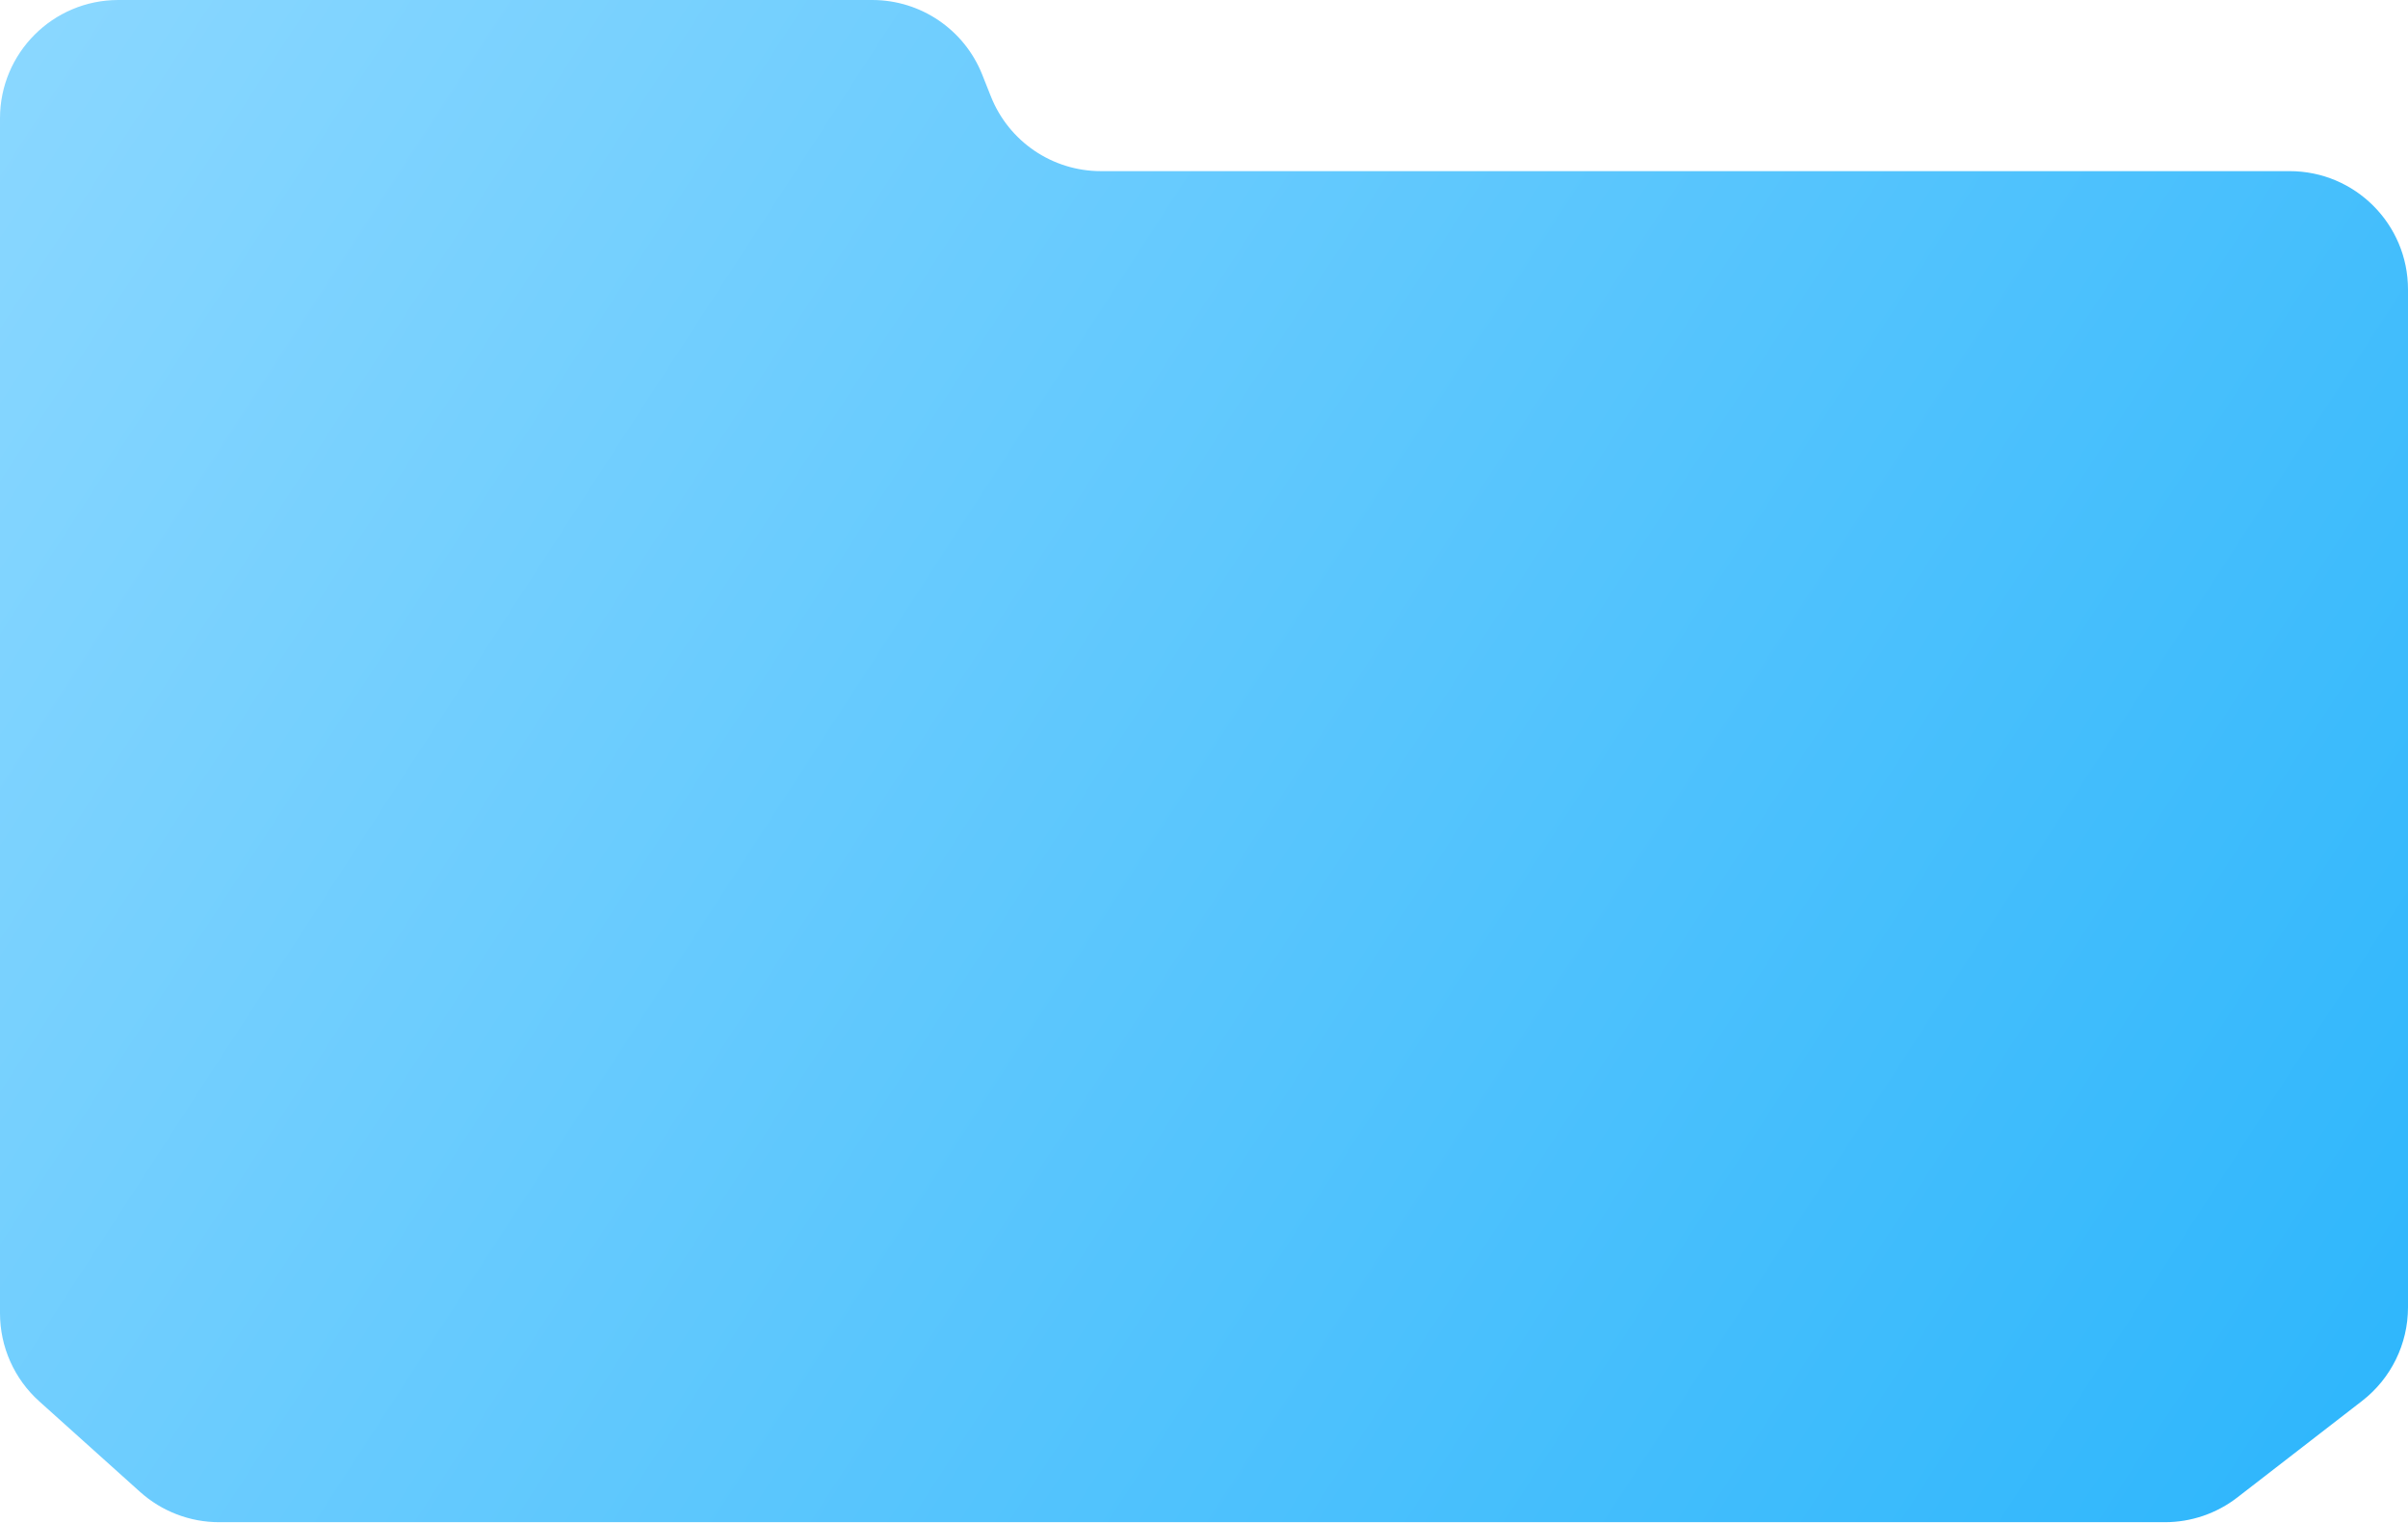
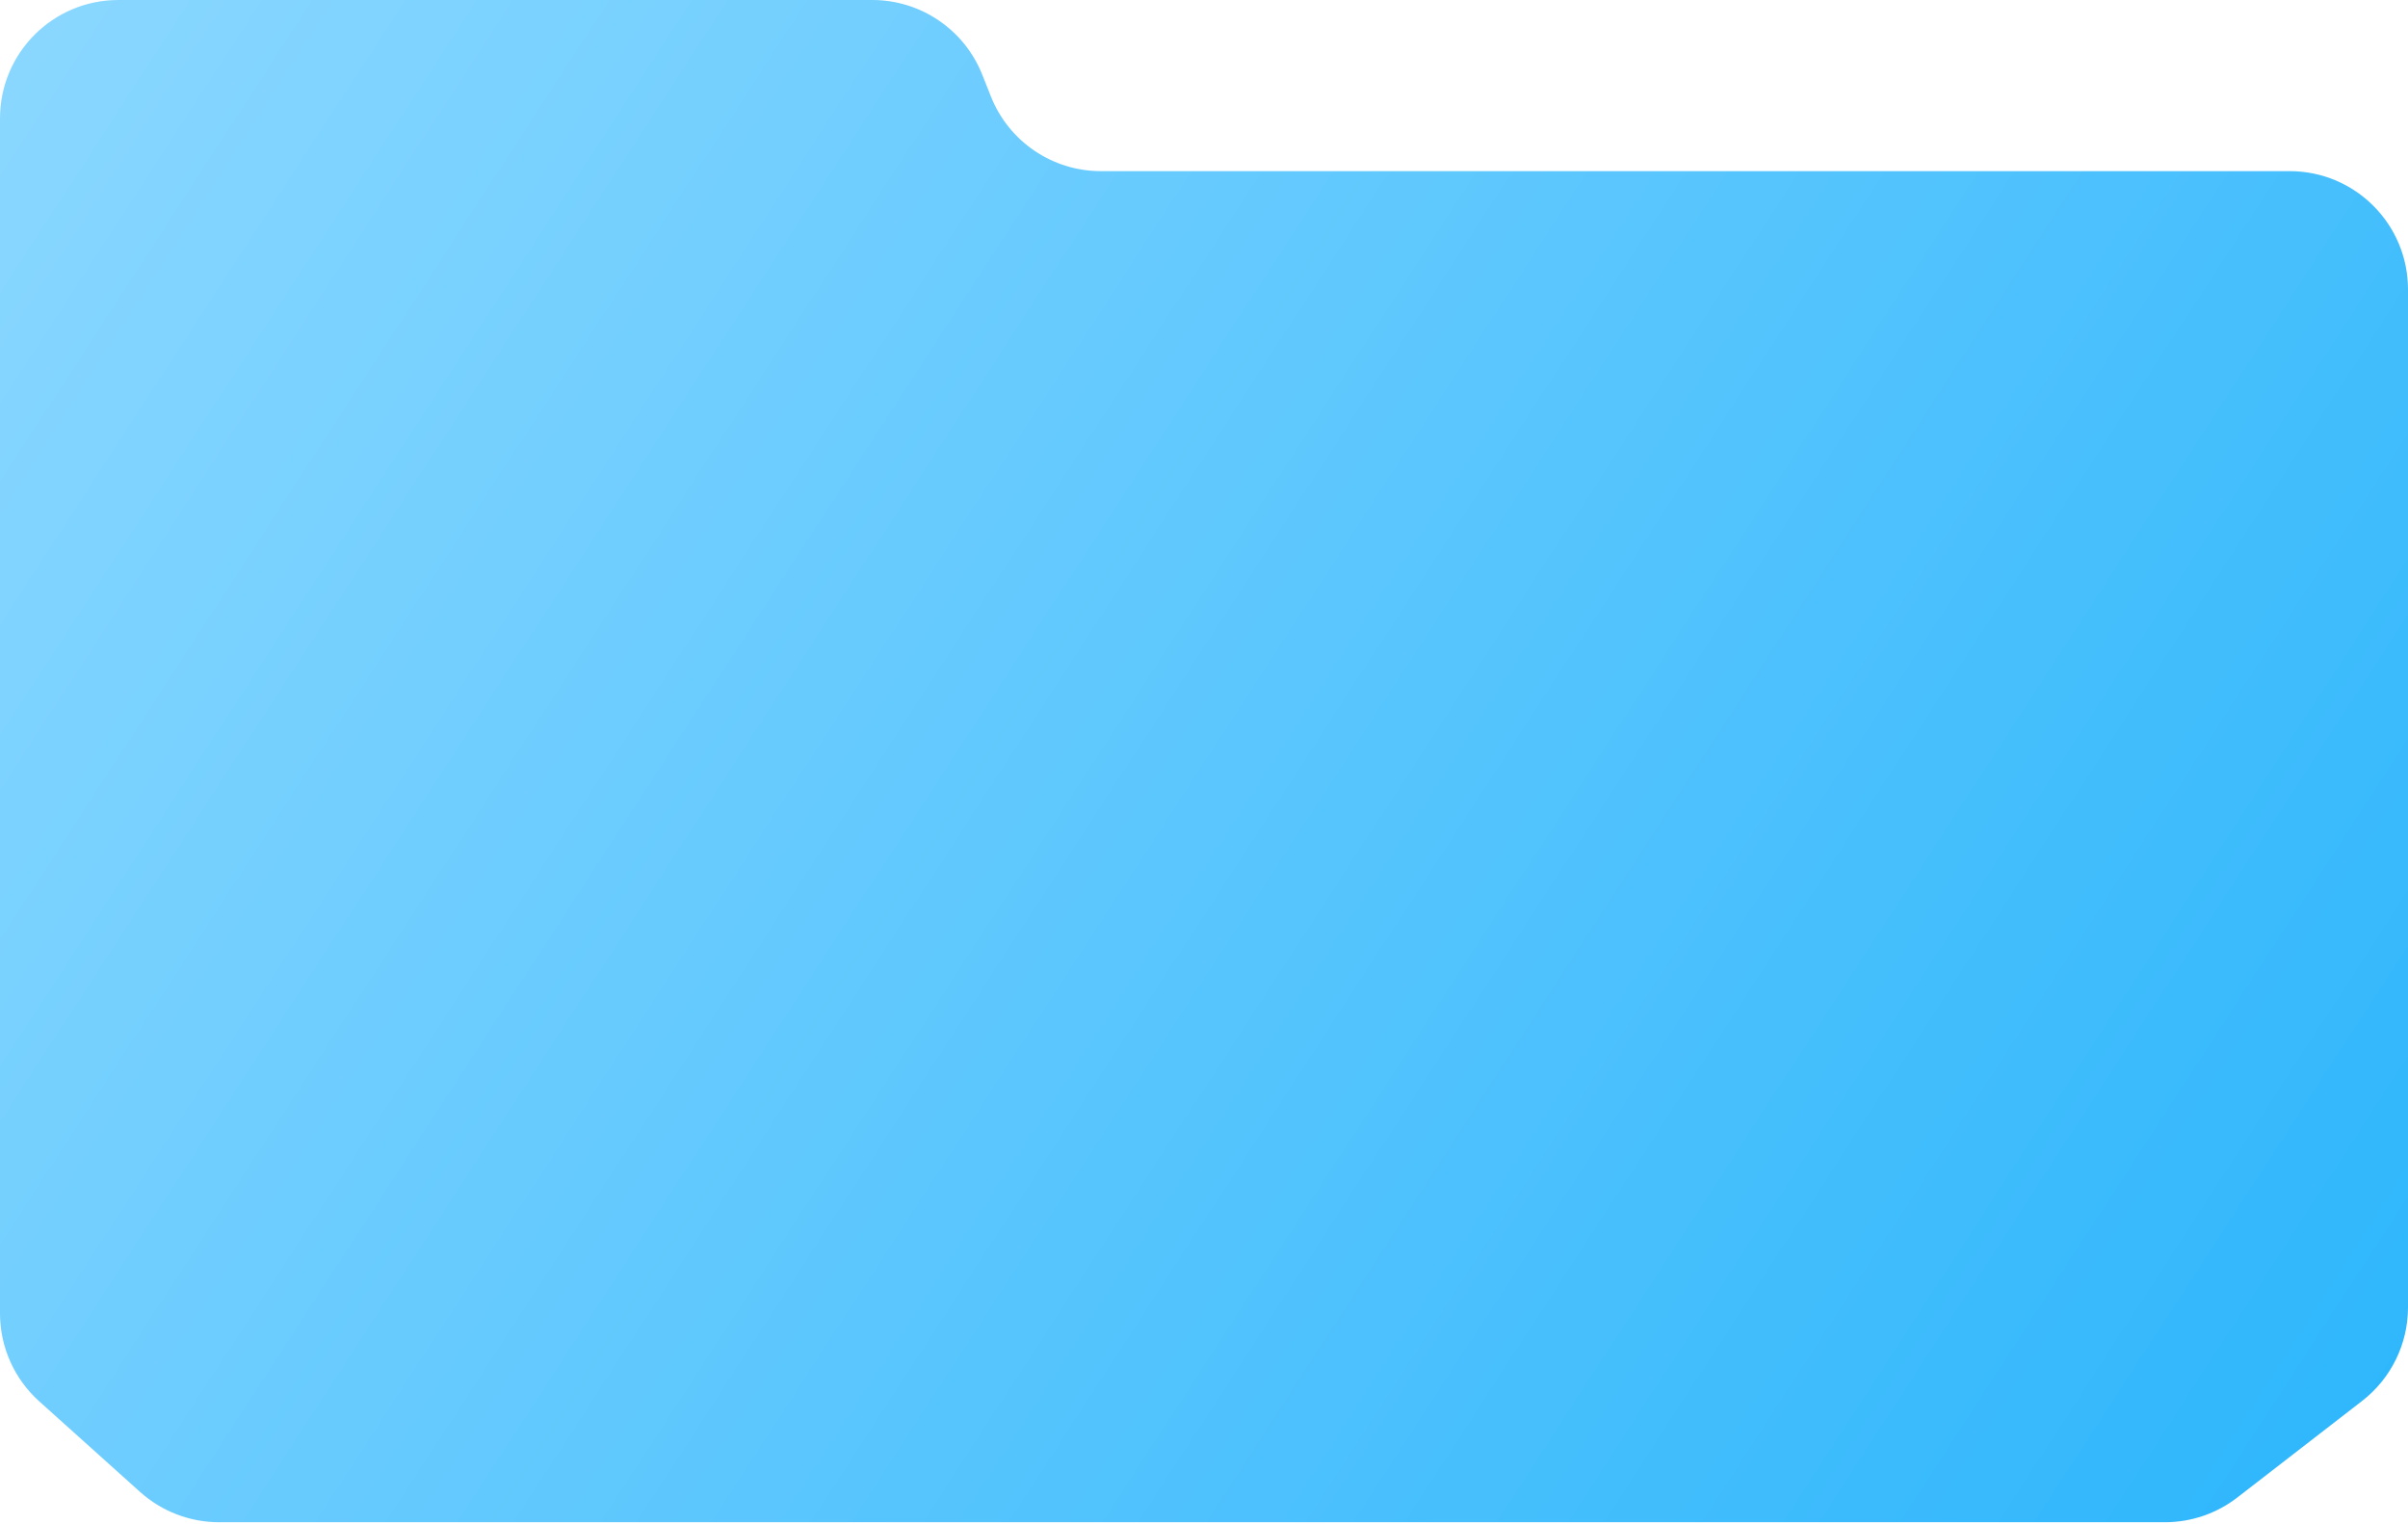
- <svg xmlns="http://www.w3.org/2000/svg" width="1628" height="1029" viewBox="0 0 1628 1029" fill="none">
-   <path d="M0 80C0 35.817 35.817 0 80 0H589.718C622.49 0 651.948 19.988 664.057 50.441L669.943 65.246C682.052 95.698 711.51 115.686 744.282 115.686H1548C1592.18 115.686 1628 151.504 1628 195.686V883.748C1628 908.506 1616.54 931.869 1596.96 947.02L1512.62 1012.27C1498.6 1023.12 1481.39 1029 1463.66 1029H148.153C128.417 1029 109.378 1021.7 94.695 1008.52L26.542 947.302C9.649 932.128 0 910.492 0 887.785V80Z" fill="url(#paint0_linear_245_234)" />
+ <svg xmlns="http://www.w3.org/2000/svg" width="1568" height="992" viewBox="0 0 1568 992" fill="none">
+   <path d="M0 77.052C0 34.497 34.497 0 77.052 0H567.984C599.548 0 627.92 19.251 639.583 48.582L645.253 62.841C656.915 92.171 685.287 111.423 716.852 111.423H1490.95C1533.5 111.423 1568 145.92 1568 188.474V851.177C1568 875.023 1556.96 897.525 1538.1 912.118L1456.87 974.965C1443.37 985.409 1426.79 991.076 1409.72 991.076H142.693C123.684 991.076 105.347 984.05 91.205 971.348L25.564 912.389C9.294 897.775 0 876.935 0 855.065V77.052Z" fill="url(#paint0_linear_245_234)" />
  <defs>
-     <linearGradient id="paint0_linear_245_234" x1="23" y1="32" x2="1813.5" y2="1193.5" gradientUnits="userSpaceOnUse">
+     <linearGradient id="paint0_linear_245_234" x1="22.152" y1="30.821" x2="1746.66" y2="1149.51" gradientUnits="userSpaceOnUse">
      <stop stop-color="#89D7FF" />
      <stop offset="1" stop-color="#20B1FB" />
    </linearGradient>
  </defs>
</svg>
